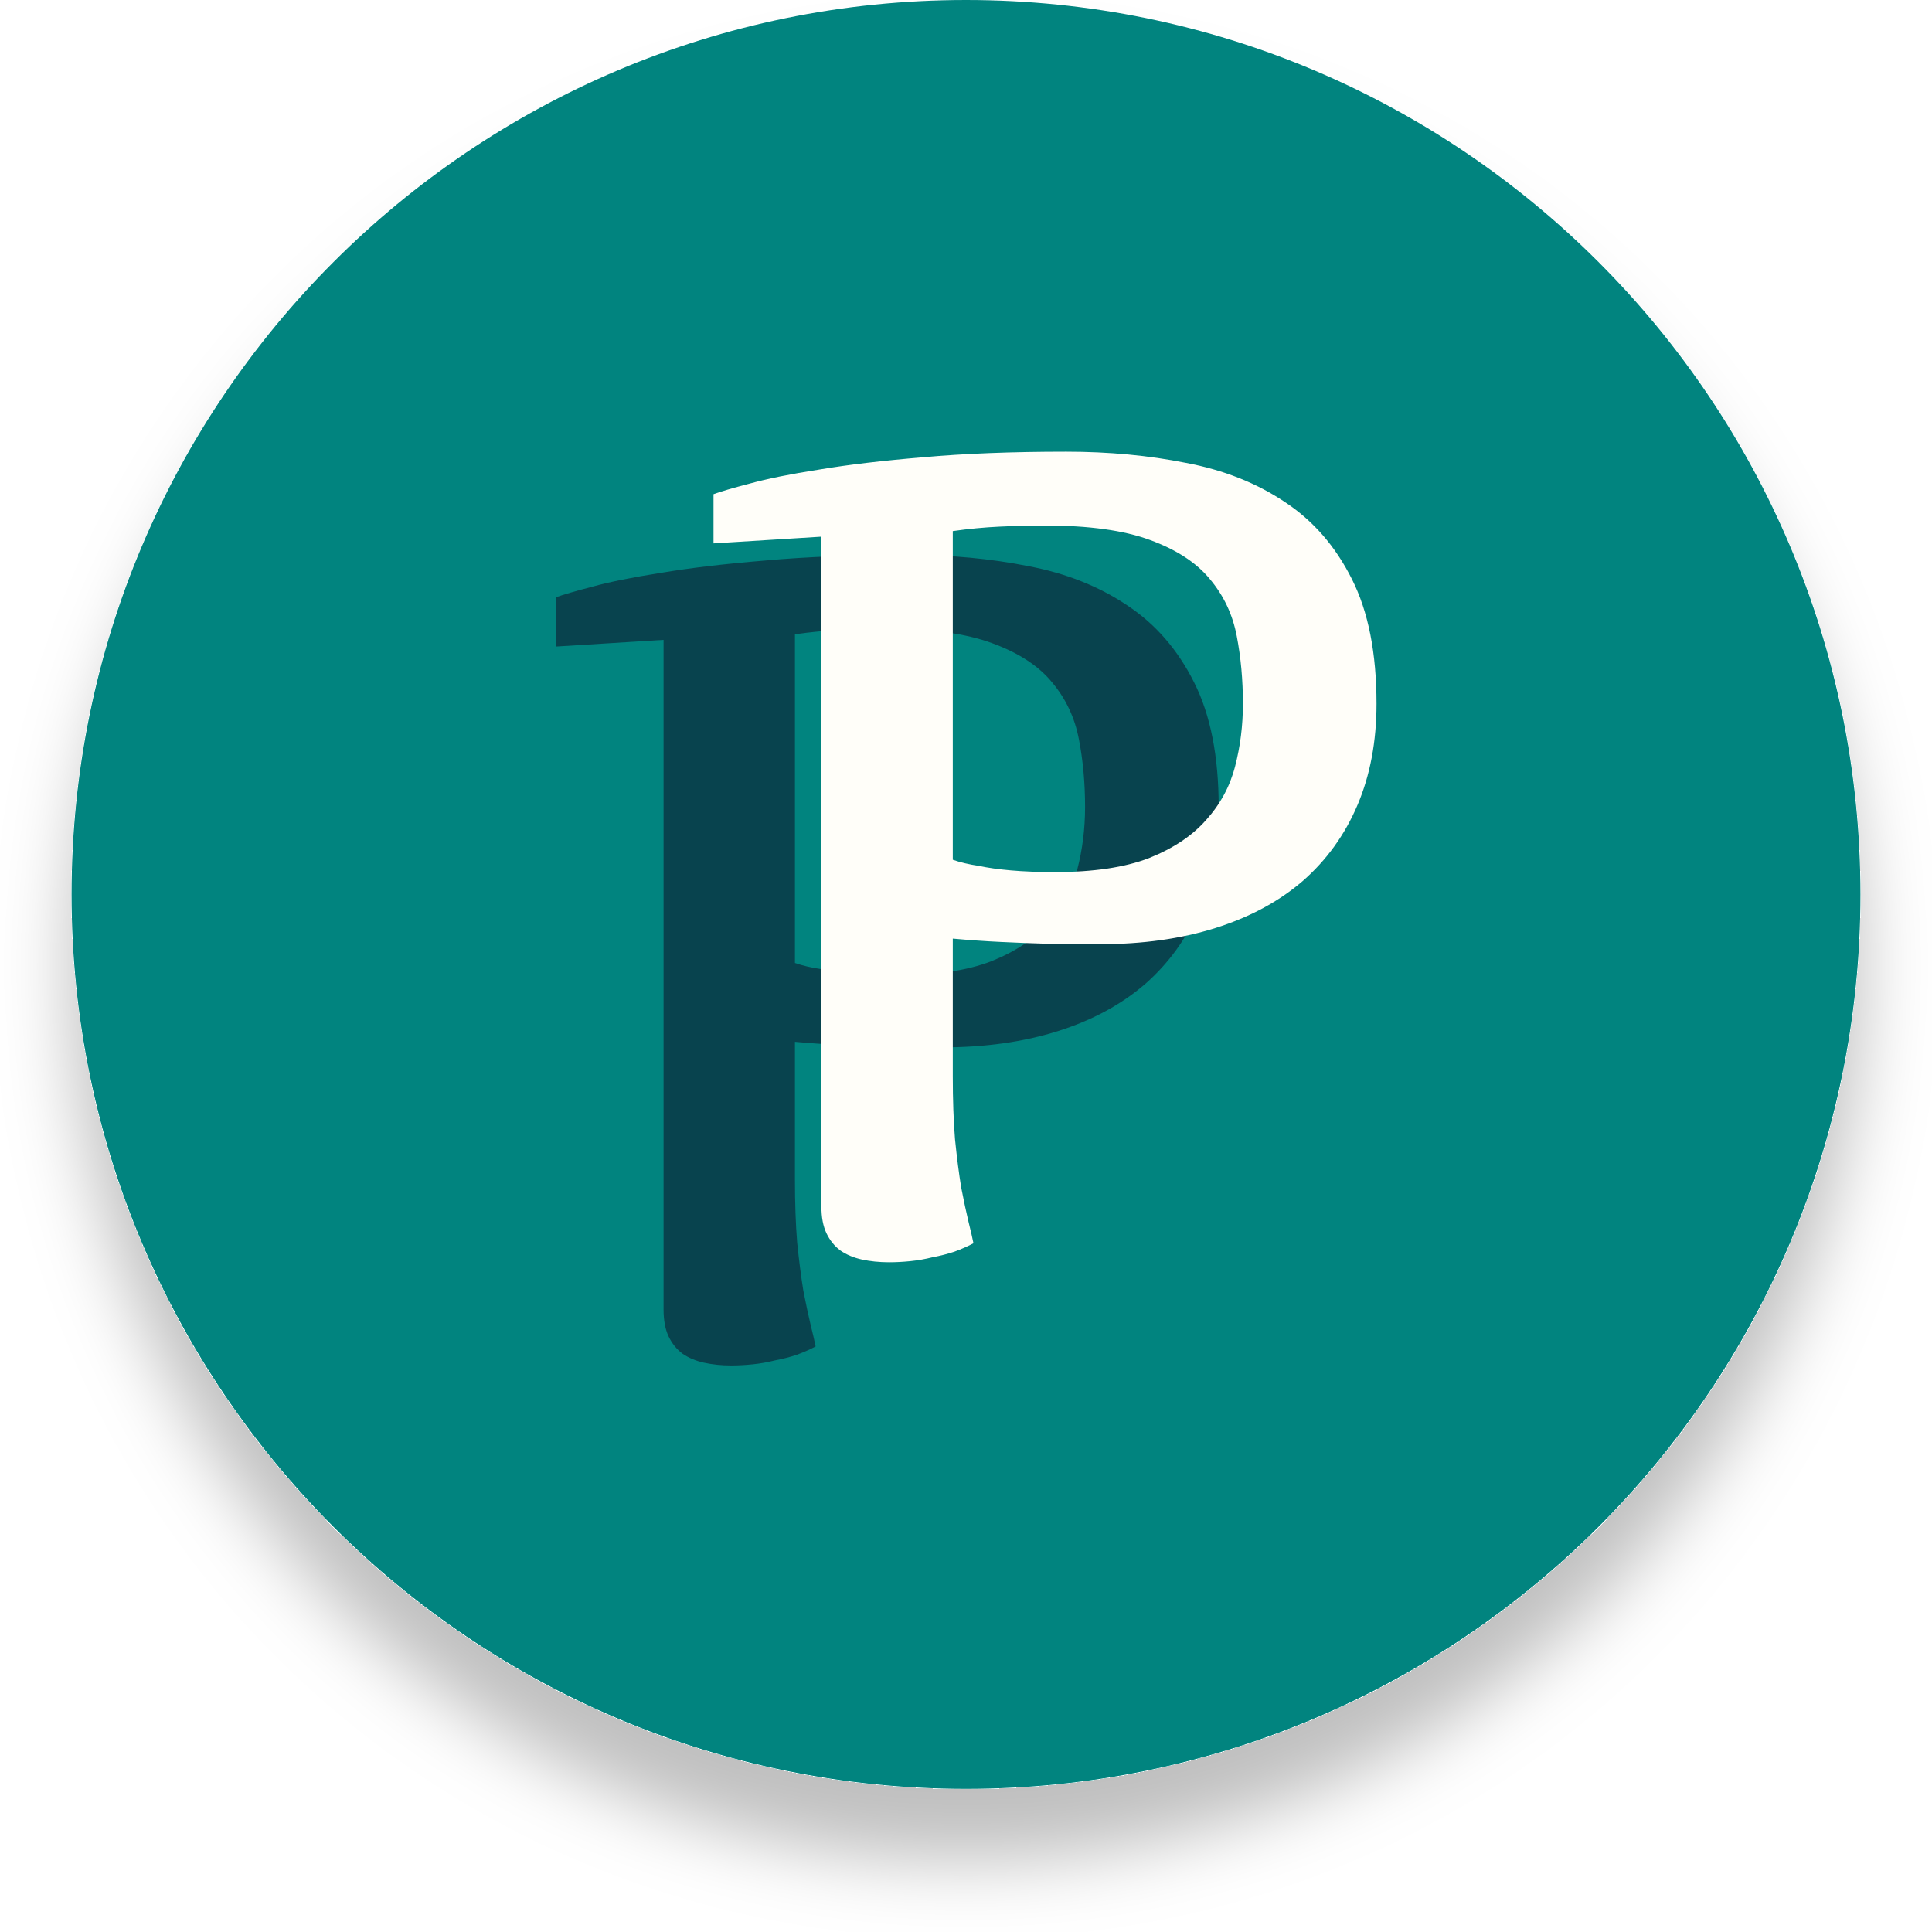
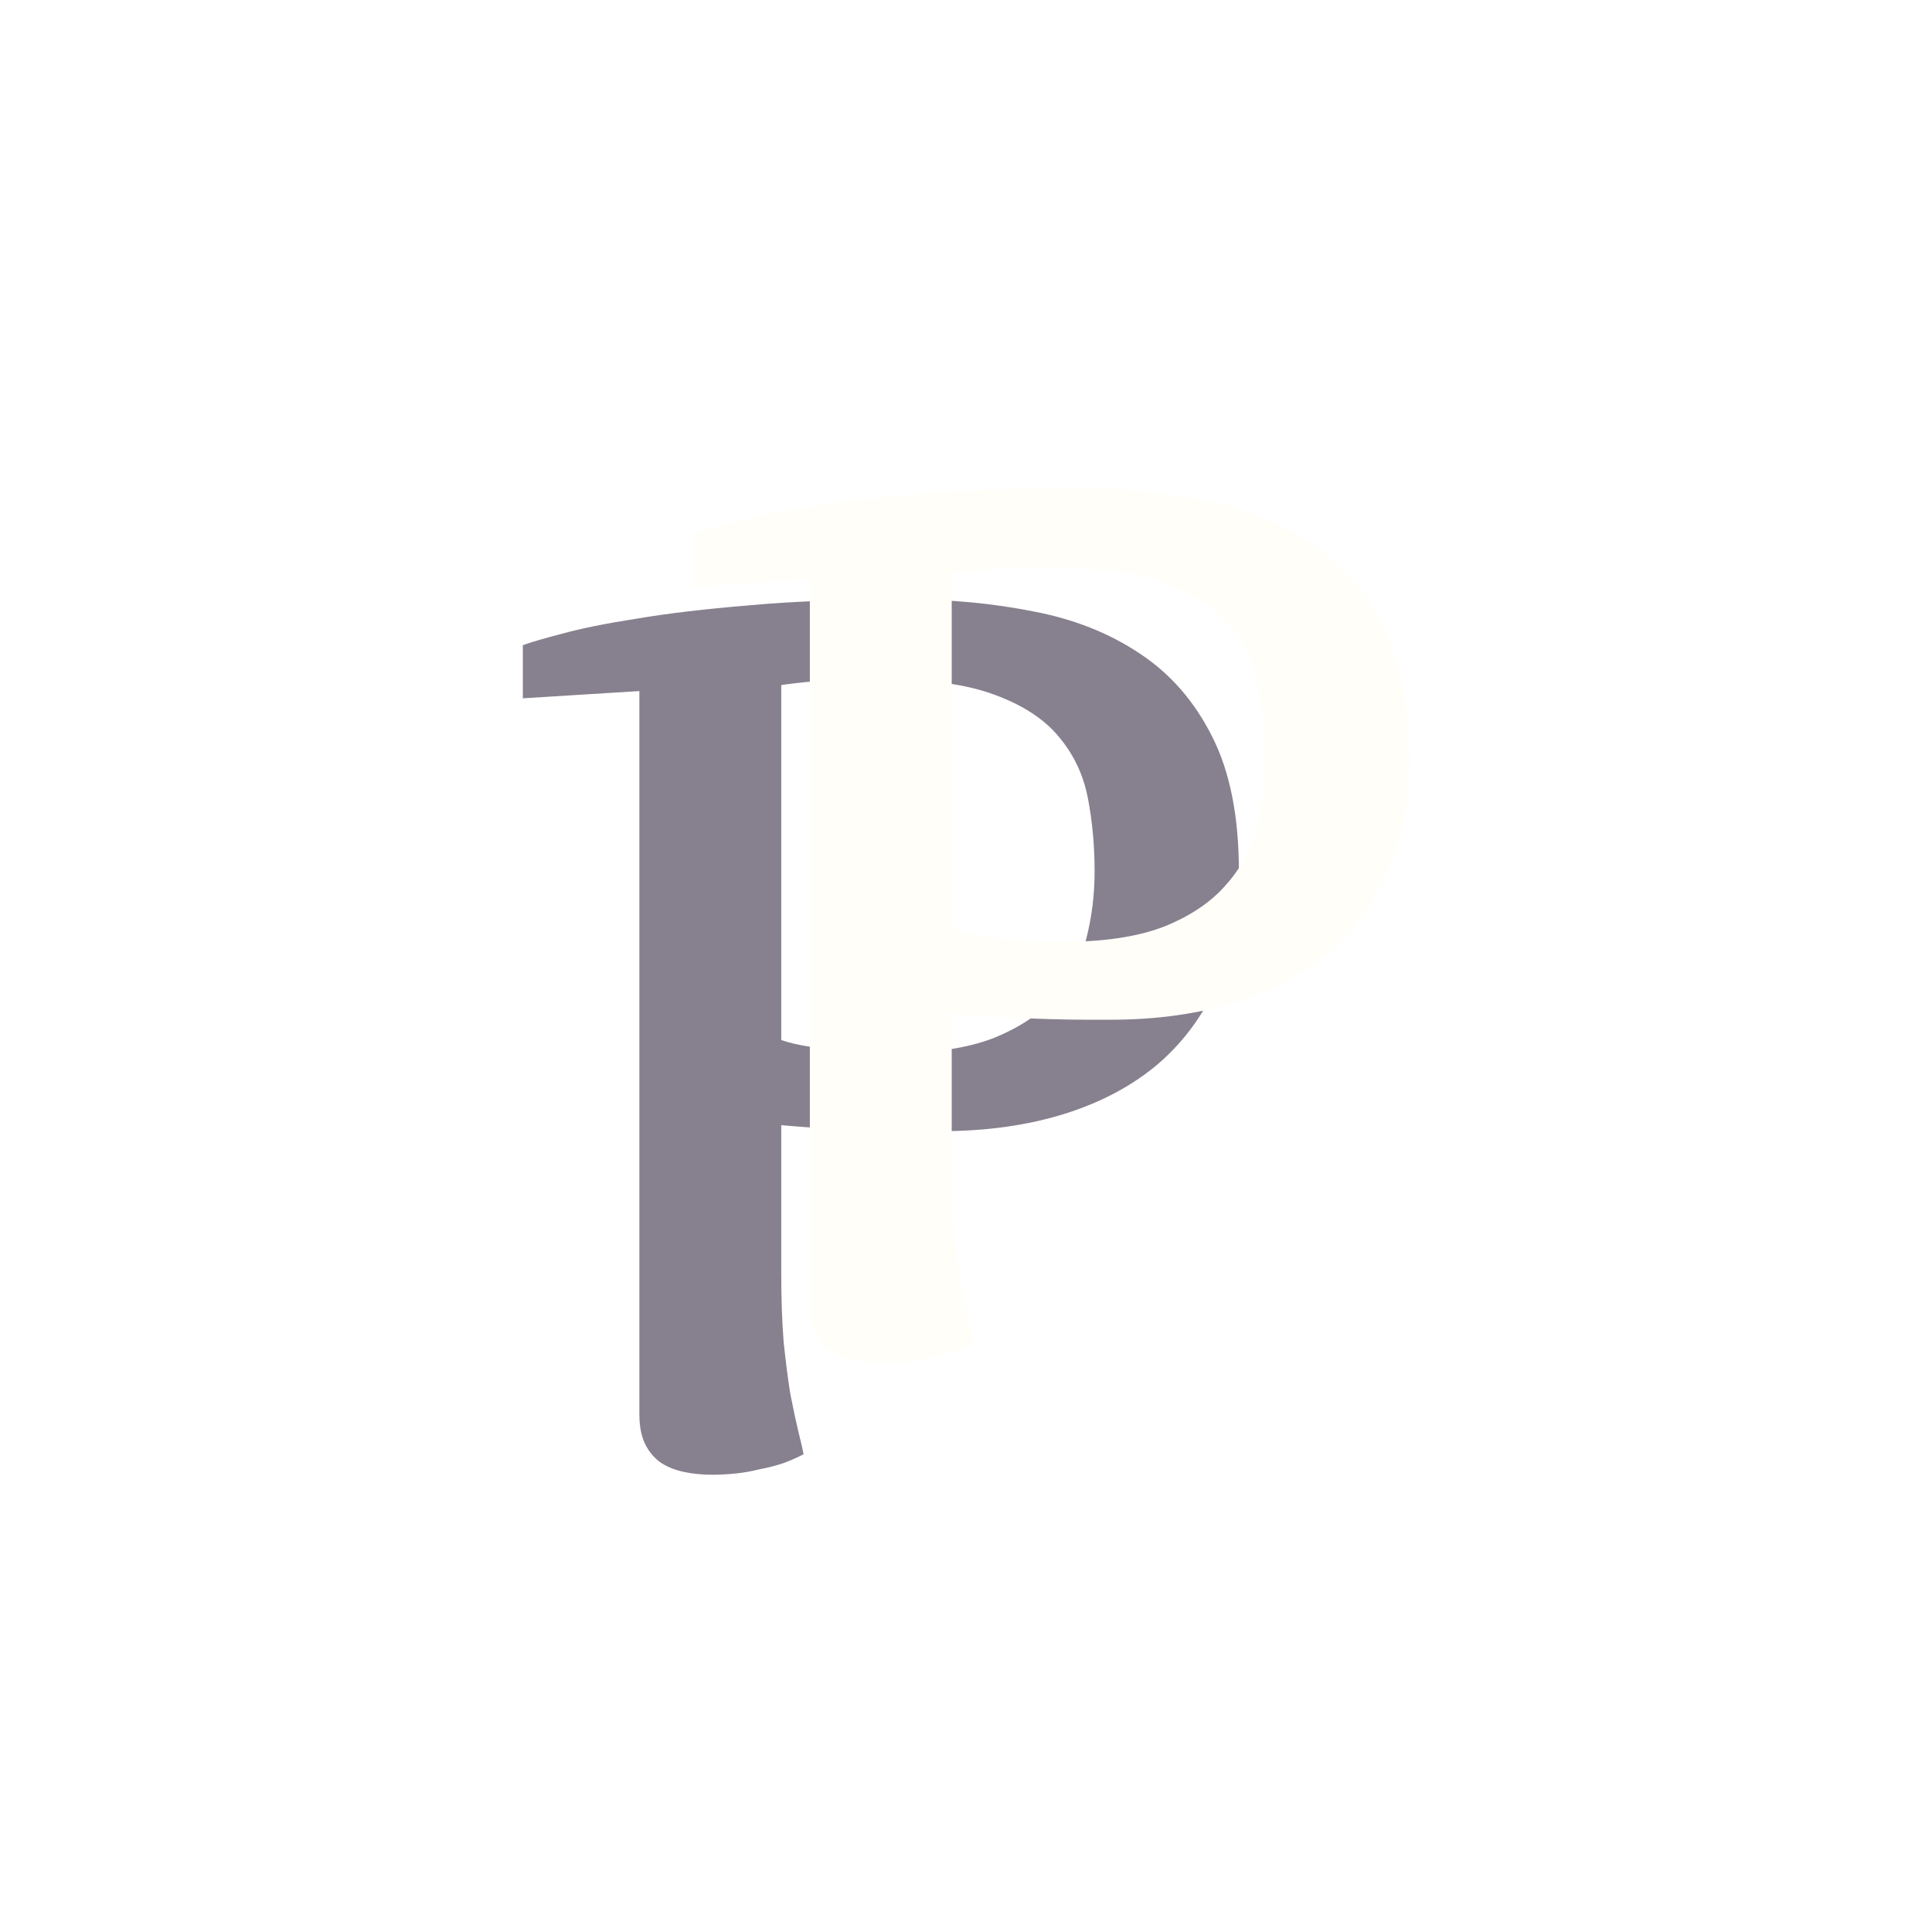
- <svg xmlns="http://www.w3.org/2000/svg" width="108" height="108" viewBox="0 0 108 108" fill="none">
-   <g filter="url(#filter0_d_27_32)">
-     <circle cx="54" cy="50" r="50" fill="#01847F" />
-   </g>
-   <path d="M44.438 53.832C44.854 53.978 45.344 54.092 45.906 54.175C46.385 54.28 46.979 54.363 47.688 54.425C48.396 54.488 49.219 54.519 50.156 54.519C52.302 54.519 54.052 54.259 55.406 53.738C56.76 53.196 57.823 52.488 58.594 51.613C59.385 50.738 59.927 49.738 60.219 48.613C60.51 47.488 60.656 46.321 60.656 45.113C60.656 43.78 60.542 42.519 60.312 41.332C60.083 40.123 59.583 39.061 58.812 38.144C58.062 37.228 56.948 36.498 55.469 35.957C54.01 35.415 52.042 35.144 49.562 35.144C48.792 35.144 47.958 35.165 47.062 35.207C46.188 35.248 45.312 35.332 44.438 35.457V53.832ZM44.438 65.925C44.438 67.259 44.479 68.436 44.562 69.457C44.667 70.478 44.781 71.373 44.906 72.144C45.052 72.894 45.188 73.53 45.312 74.05C45.438 74.55 45.531 74.957 45.594 75.269C45.281 75.436 44.927 75.592 44.531 75.738C44.156 75.863 43.75 75.967 43.312 76.05C42.896 76.155 42.479 76.228 42.062 76.269C41.646 76.311 41.25 76.332 40.875 76.332C40.333 76.332 39.823 76.28 39.344 76.175C38.885 76.071 38.49 75.905 38.156 75.675C37.823 75.425 37.562 75.103 37.375 74.707C37.188 74.311 37.094 73.811 37.094 73.207V35.769L31.062 36.144V33.394C31.458 33.248 32.135 33.05 33.094 32.8C34.073 32.53 35.365 32.269 36.969 32.019C38.573 31.748 40.51 31.519 42.781 31.332C45.073 31.123 47.74 31.019 50.781 31.019C53.156 31.019 55.385 31.228 57.469 31.644C59.573 32.04 61.417 32.769 63 33.832C64.583 34.873 65.833 36.311 66.75 38.144C67.667 39.957 68.125 42.28 68.125 45.113C68.125 47.217 67.771 49.103 67.062 50.769C66.354 52.436 65.333 53.853 64 55.019C62.667 56.165 61.042 57.04 59.125 57.644C57.208 58.248 55.052 58.55 52.656 58.55C52.406 58.55 52 58.55 51.438 58.55C50.896 58.55 50.26 58.54 49.531 58.519C48.802 58.498 48 58.467 47.125 58.425C46.25 58.384 45.354 58.321 44.438 58.238V65.925Z" fill="#11021F" fill-opacity="0.5" />
-   <path d="M53.261 48.062C53.678 48.208 54.167 48.323 54.73 48.406C55.209 48.51 55.803 48.594 56.511 48.656C57.219 48.719 58.042 48.75 58.98 48.75C61.126 48.75 62.876 48.49 64.23 47.969C65.584 47.427 66.646 46.719 67.417 45.844C68.209 44.969 68.751 43.969 69.042 42.844C69.334 41.719 69.48 40.552 69.48 39.344C69.48 38.01 69.365 36.75 69.136 35.562C68.907 34.354 68.407 33.292 67.636 32.375C66.886 31.458 65.771 30.729 64.292 30.188C62.834 29.646 60.865 29.375 58.386 29.375C57.615 29.375 56.782 29.396 55.886 29.438C55.011 29.479 54.136 29.562 53.261 29.688V48.062ZM53.261 60.156C53.261 61.49 53.303 62.667 53.386 63.688C53.49 64.708 53.605 65.604 53.73 66.375C53.876 67.125 54.011 67.76 54.136 68.281C54.261 68.781 54.355 69.188 54.417 69.5C54.105 69.667 53.751 69.823 53.355 69.969C52.98 70.094 52.574 70.198 52.136 70.281C51.719 70.385 51.303 70.458 50.886 70.5C50.469 70.542 50.074 70.562 49.699 70.562C49.157 70.562 48.646 70.51 48.167 70.406C47.709 70.302 47.313 70.135 46.98 69.906C46.646 69.656 46.386 69.333 46.199 68.938C46.011 68.542 45.917 68.042 45.917 67.438V30L39.886 30.375V27.625C40.282 27.479 40.959 27.281 41.917 27.031C42.896 26.76 44.188 26.5 45.792 26.25C47.396 25.979 49.334 25.75 51.605 25.562C53.896 25.354 56.563 25.25 59.605 25.25C61.98 25.25 64.209 25.458 66.292 25.875C68.396 26.271 70.24 27 71.823 28.062C73.407 29.104 74.657 30.542 75.573 32.375C76.49 34.188 76.948 36.51 76.948 39.344C76.948 41.448 76.594 43.333 75.886 45C75.178 46.667 74.157 48.083 72.823 49.25C71.49 50.396 69.865 51.271 67.948 51.875C66.032 52.479 63.876 52.781 61.48 52.781C61.23 52.781 60.824 52.781 60.261 52.781C59.719 52.781 59.084 52.771 58.355 52.75C57.626 52.729 56.824 52.698 55.949 52.656C55.074 52.615 54.178 52.552 53.261 52.469V60.156Z" fill="#FFFEF9" />
-   <defs>
-     <filter id="filter0_d_27_32" x="0" y="0" width="108" height="108" filterUnits="userSpaceOnUse" color-interpolation-filters="sRGB">
-       <feFlood flood-opacity="0" result="BackgroundImageFix" />
-       <feColorMatrix in="SourceAlpha" type="matrix" values="0 0 0 0 0 0 0 0 0 0 0 0 0 0 0 0 0 0 127 0" result="hardAlpha" />
-       <feOffset dy="4" />
-       <feGaussianBlur stdDeviation="2" />
-       <feComposite in2="hardAlpha" operator="out" />
-       <feColorMatrix type="matrix" values="0 0 0 0 0 0 0 0 0 0 0 0 0 0 0 0 0 0 0.25 0" />
-       <feBlend mode="normal" in2="BackgroundImageFix" result="effect1_dropShadow_27_32" />
-       <feBlend mode="normal" in="SourceGraphic" in2="effect1_dropShadow_27_32" result="shape" />
-     </filter>
-   </defs>
+ <svg xmlns="http://www.w3.org/2000/svg" width="100" height="100" viewBox="0 0 100 100" fill="none">
+   <path d="M40.438 53.832C40.854 53.978 41.344 54.092 41.906 54.175C42.385 54.28 42.979 54.363 43.688 54.425C44.396 54.488 45.219 54.519 46.156 54.519C48.302 54.519 50.052 54.259 51.406 53.738C52.76 53.196 53.823 52.488 54.594 51.613C55.385 50.738 55.927 49.738 56.219 48.613C56.51 47.488 56.656 46.321 56.656 45.113C56.656 43.78 56.542 42.519 56.312 41.332C56.083 40.123 55.583 39.061 54.812 38.144C54.062 37.228 52.948 36.498 51.469 35.957C50.01 35.415 48.042 35.144 45.562 35.144C44.792 35.144 43.958 35.165 43.062 35.207C42.188 35.248 41.312 35.332 40.438 35.457V53.832ZM40.438 65.925C40.438 67.259 40.479 68.436 40.562 69.457C40.667 70.478 40.781 71.373 40.906 72.144C41.052 72.894 41.188 73.53 41.312 74.05C41.438 74.55 41.531 74.957 41.594 75.269C41.281 75.436 40.927 75.592 40.531 75.738C40.156 75.863 39.75 75.967 39.312 76.05C38.896 76.155 38.479 76.228 38.062 76.269C37.646 76.311 37.25 76.332 36.875 76.332C36.333 76.332 35.823 76.28 35.344 76.175C34.885 76.071 34.49 75.905 34.156 75.675C33.823 75.425 33.562 75.103 33.375 74.707C33.188 74.311 33.094 73.811 33.094 73.207V35.769L27.062 36.144V33.394C27.458 33.248 28.135 33.05 29.094 32.8C30.073 32.53 31.365 32.269 32.969 32.019C34.573 31.748 36.51 31.519 38.781 31.332C41.073 31.123 43.74 31.019 46.781 31.019C49.156 31.019 51.385 31.228 53.469 31.644C55.573 32.04 57.417 32.769 59 33.832C60.583 34.873 61.833 36.311 62.75 38.144C63.667 39.957 64.125 42.28 64.125 45.113C64.125 47.217 63.771 49.103 63.062 50.769C62.354 52.436 61.333 53.853 60 55.019C58.667 56.165 57.042 57.04 55.125 57.644C53.208 58.248 51.052 58.55 48.656 58.55C48.406 58.55 48 58.55 47.438 58.55C46.896 58.55 46.26 58.54 45.531 58.519C44.802 58.498 44 58.467 43.125 58.425C42.25 58.384 41.354 58.321 40.438 58.238V65.925Z" fill="#11021F" fill-opacity="0.5" />
+   <path d="M49.261 48.062C49.678 48.208 50.167 48.323 50.73 48.406C51.209 48.51 51.803 48.594 52.511 48.656C53.219 48.719 54.042 48.75 54.98 48.75C57.126 48.75 58.876 48.49 60.23 47.969C61.584 47.427 62.646 46.719 63.417 45.844C64.209 44.969 64.751 43.969 65.042 42.844C65.334 41.719 65.48 40.552 65.48 39.344C65.48 38.01 65.365 36.75 65.136 35.562C64.907 34.354 64.407 33.292 63.636 32.375C62.886 31.458 61.771 30.729 60.292 30.188C58.834 29.646 56.865 29.375 54.386 29.375C53.615 29.375 52.782 29.396 51.886 29.438C51.011 29.479 50.136 29.562 49.261 29.688V48.062ZM49.261 60.156C49.261 61.49 49.303 62.667 49.386 63.688C49.49 64.708 49.605 65.604 49.73 66.375C49.876 67.125 50.011 67.76 50.136 68.281C50.261 68.781 50.355 69.188 50.417 69.5C50.105 69.667 49.751 69.823 49.355 69.969C48.98 70.094 48.574 70.198 48.136 70.281C47.719 70.385 47.303 70.458 46.886 70.5C46.469 70.542 46.074 70.562 45.699 70.562C45.157 70.562 44.646 70.51 44.167 70.406C43.709 70.302 43.313 70.135 42.98 69.906C42.646 69.656 42.386 69.333 42.199 68.938C42.011 68.542 41.917 68.042 41.917 67.438V30L35.886 30.375V27.625C36.282 27.479 36.959 27.281 37.917 27.031C38.896 26.76 40.188 26.5 41.792 26.25C43.396 25.979 45.334 25.75 47.605 25.562C49.896 25.354 52.563 25.25 55.605 25.25C57.98 25.25 60.209 25.458 62.292 25.875C64.396 26.271 66.24 27 67.823 28.062C69.407 29.104 70.657 30.542 71.573 32.375C72.49 34.188 72.948 36.51 72.948 39.344C72.948 41.448 72.594 43.333 71.886 45C71.178 46.667 70.157 48.083 68.823 49.25C67.49 50.396 65.865 51.271 63.949 51.875C62.032 52.479 59.876 52.781 57.48 52.781C57.23 52.781 56.824 52.781 56.261 52.781C55.719 52.781 55.084 52.771 54.355 52.75C53.626 52.729 52.824 52.698 51.949 52.656C51.074 52.615 50.178 52.552 49.261 52.469V60.156Z" fill="#FFFEF9" />
</svg>
